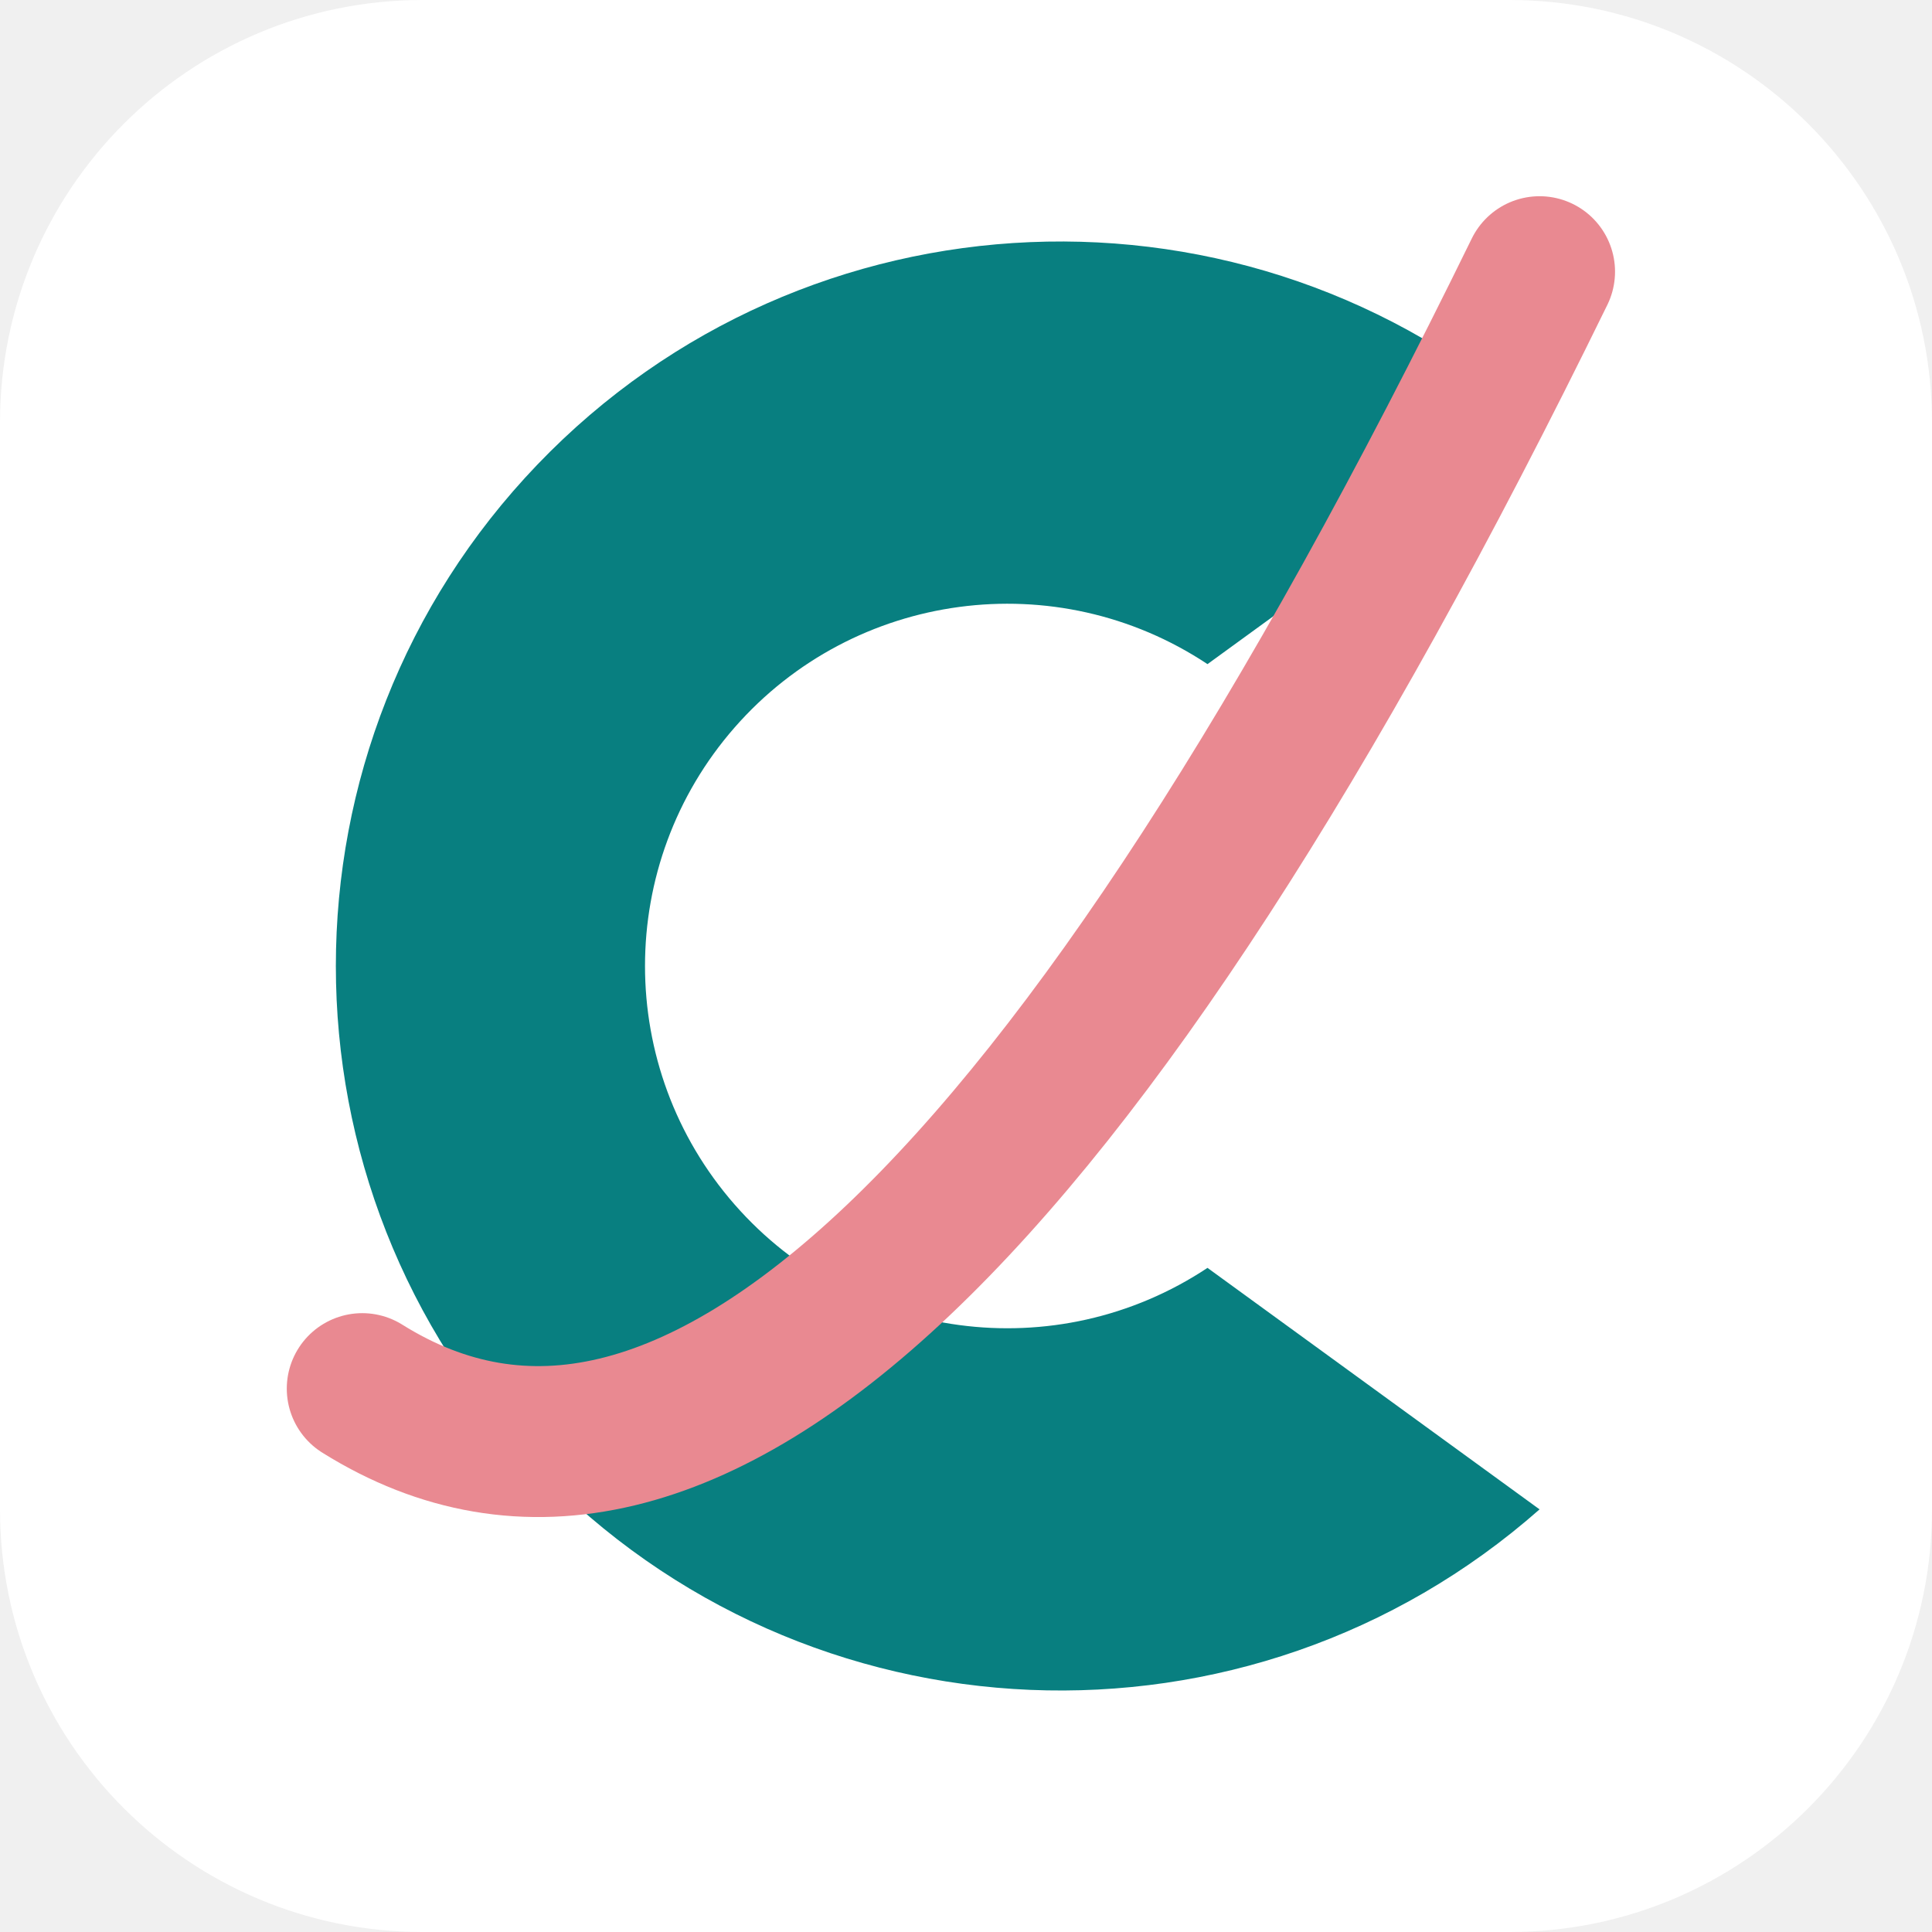
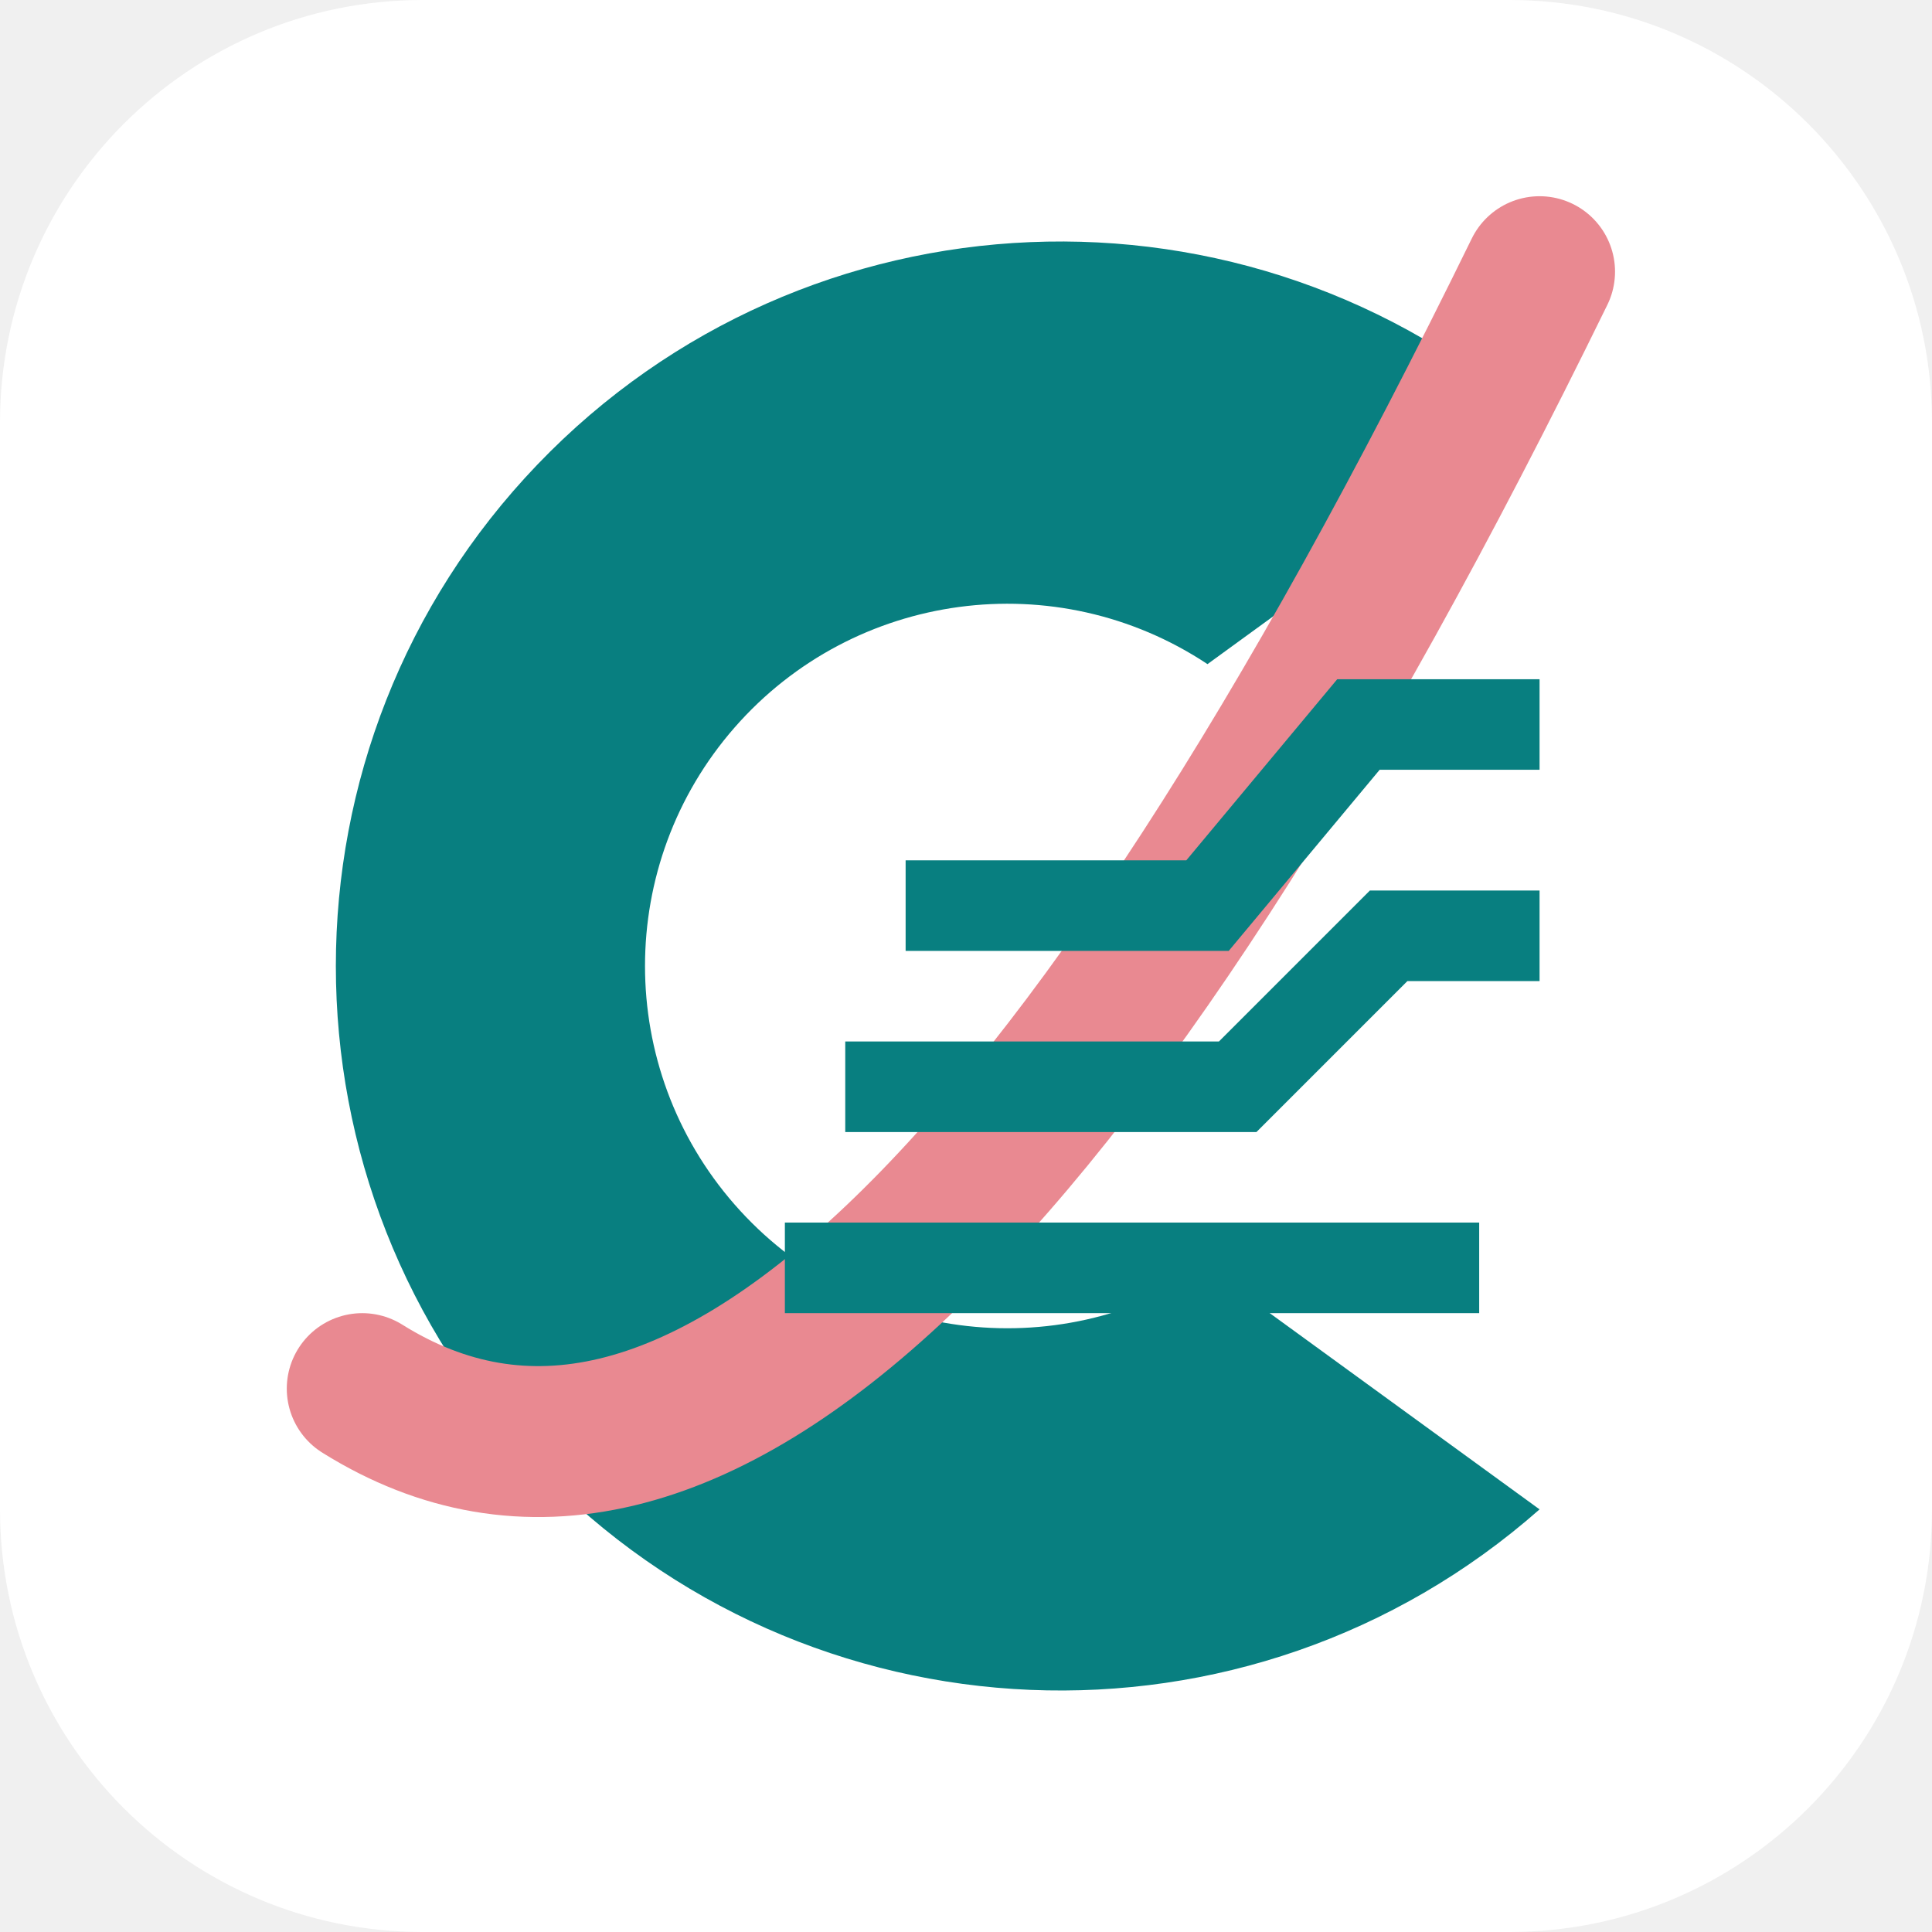
<svg xmlns="http://www.w3.org/2000/svg" viewBox="0 0 64 64">
  <rect width="64" height="64" rx="14" fill="#fff" />
  <path d="M51 14A24 24 0 1 0 51 50L40 42a12 12 0 1 1 0-20z" fill="#087f80" />
  <path d="M12 46Q28 56 51 9" fill="none" stroke="#e98991" stroke-width="5" stroke-linecap="round" />
+   <g fill="none" stroke="#087f80" stroke-width="3">
+     <path d="M30 30h10l5-6h6M28 36h13l5-5h5M26 42h23" />
+   </g>
</svg>
